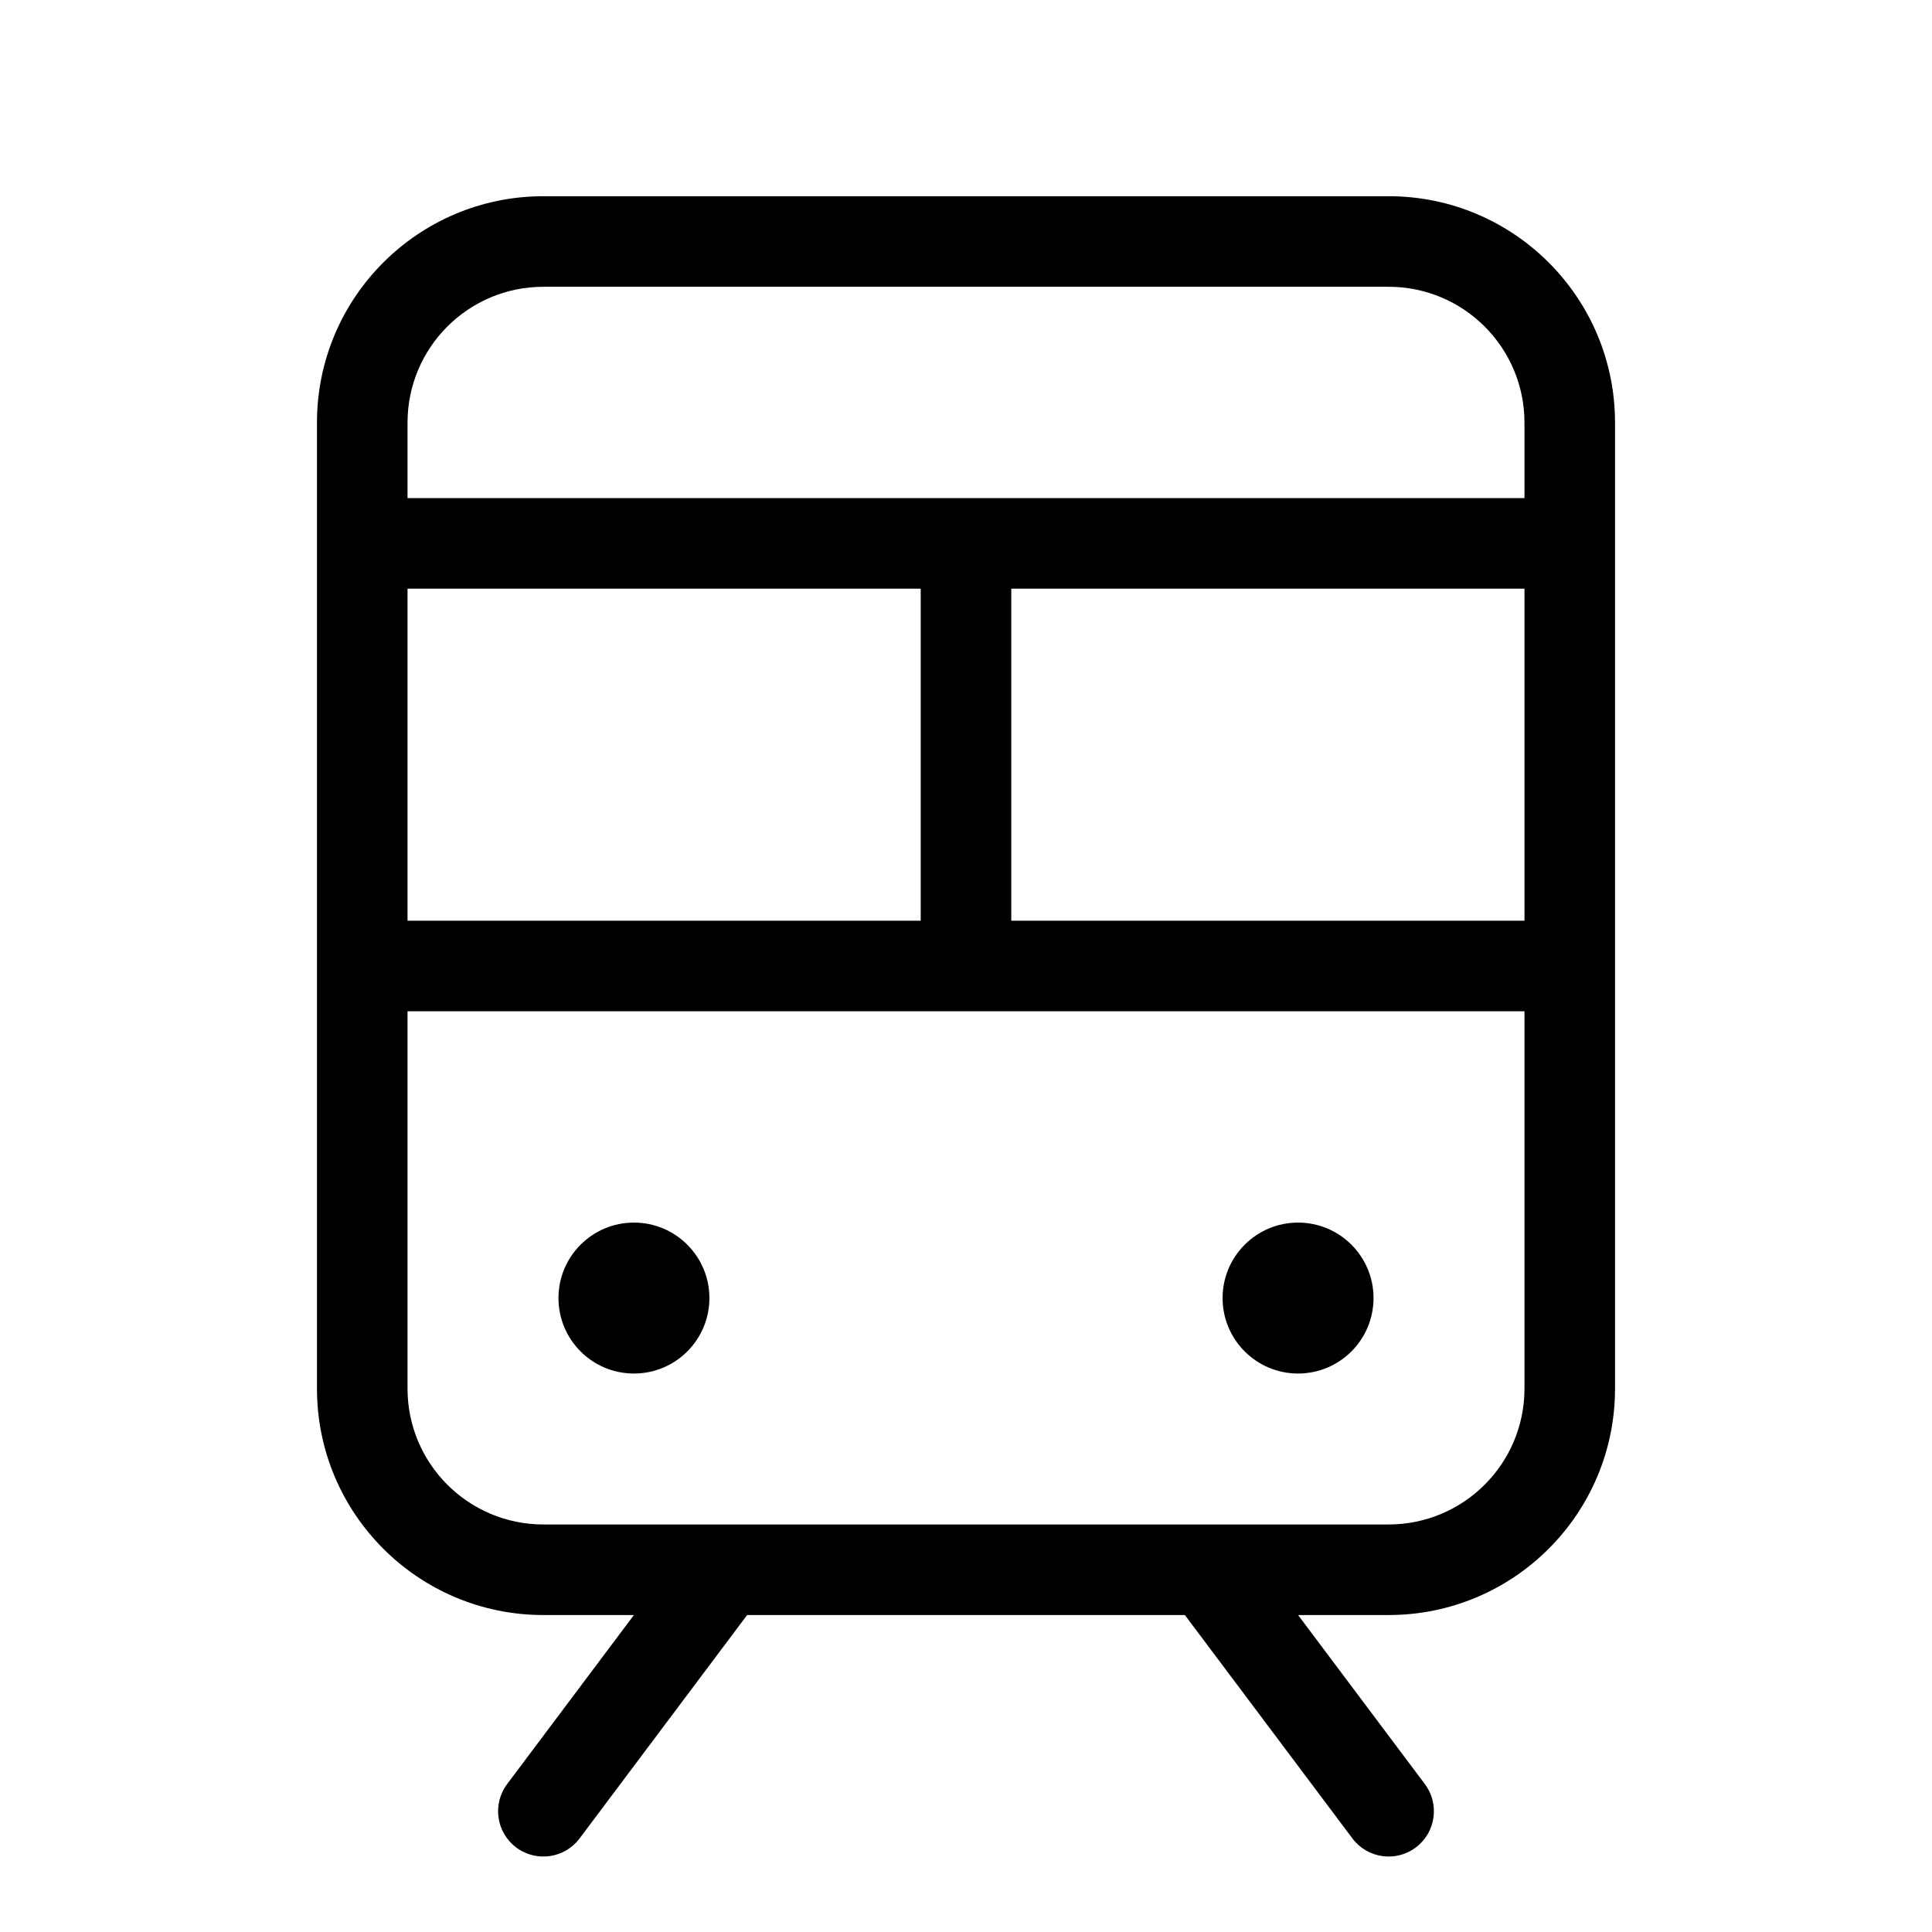
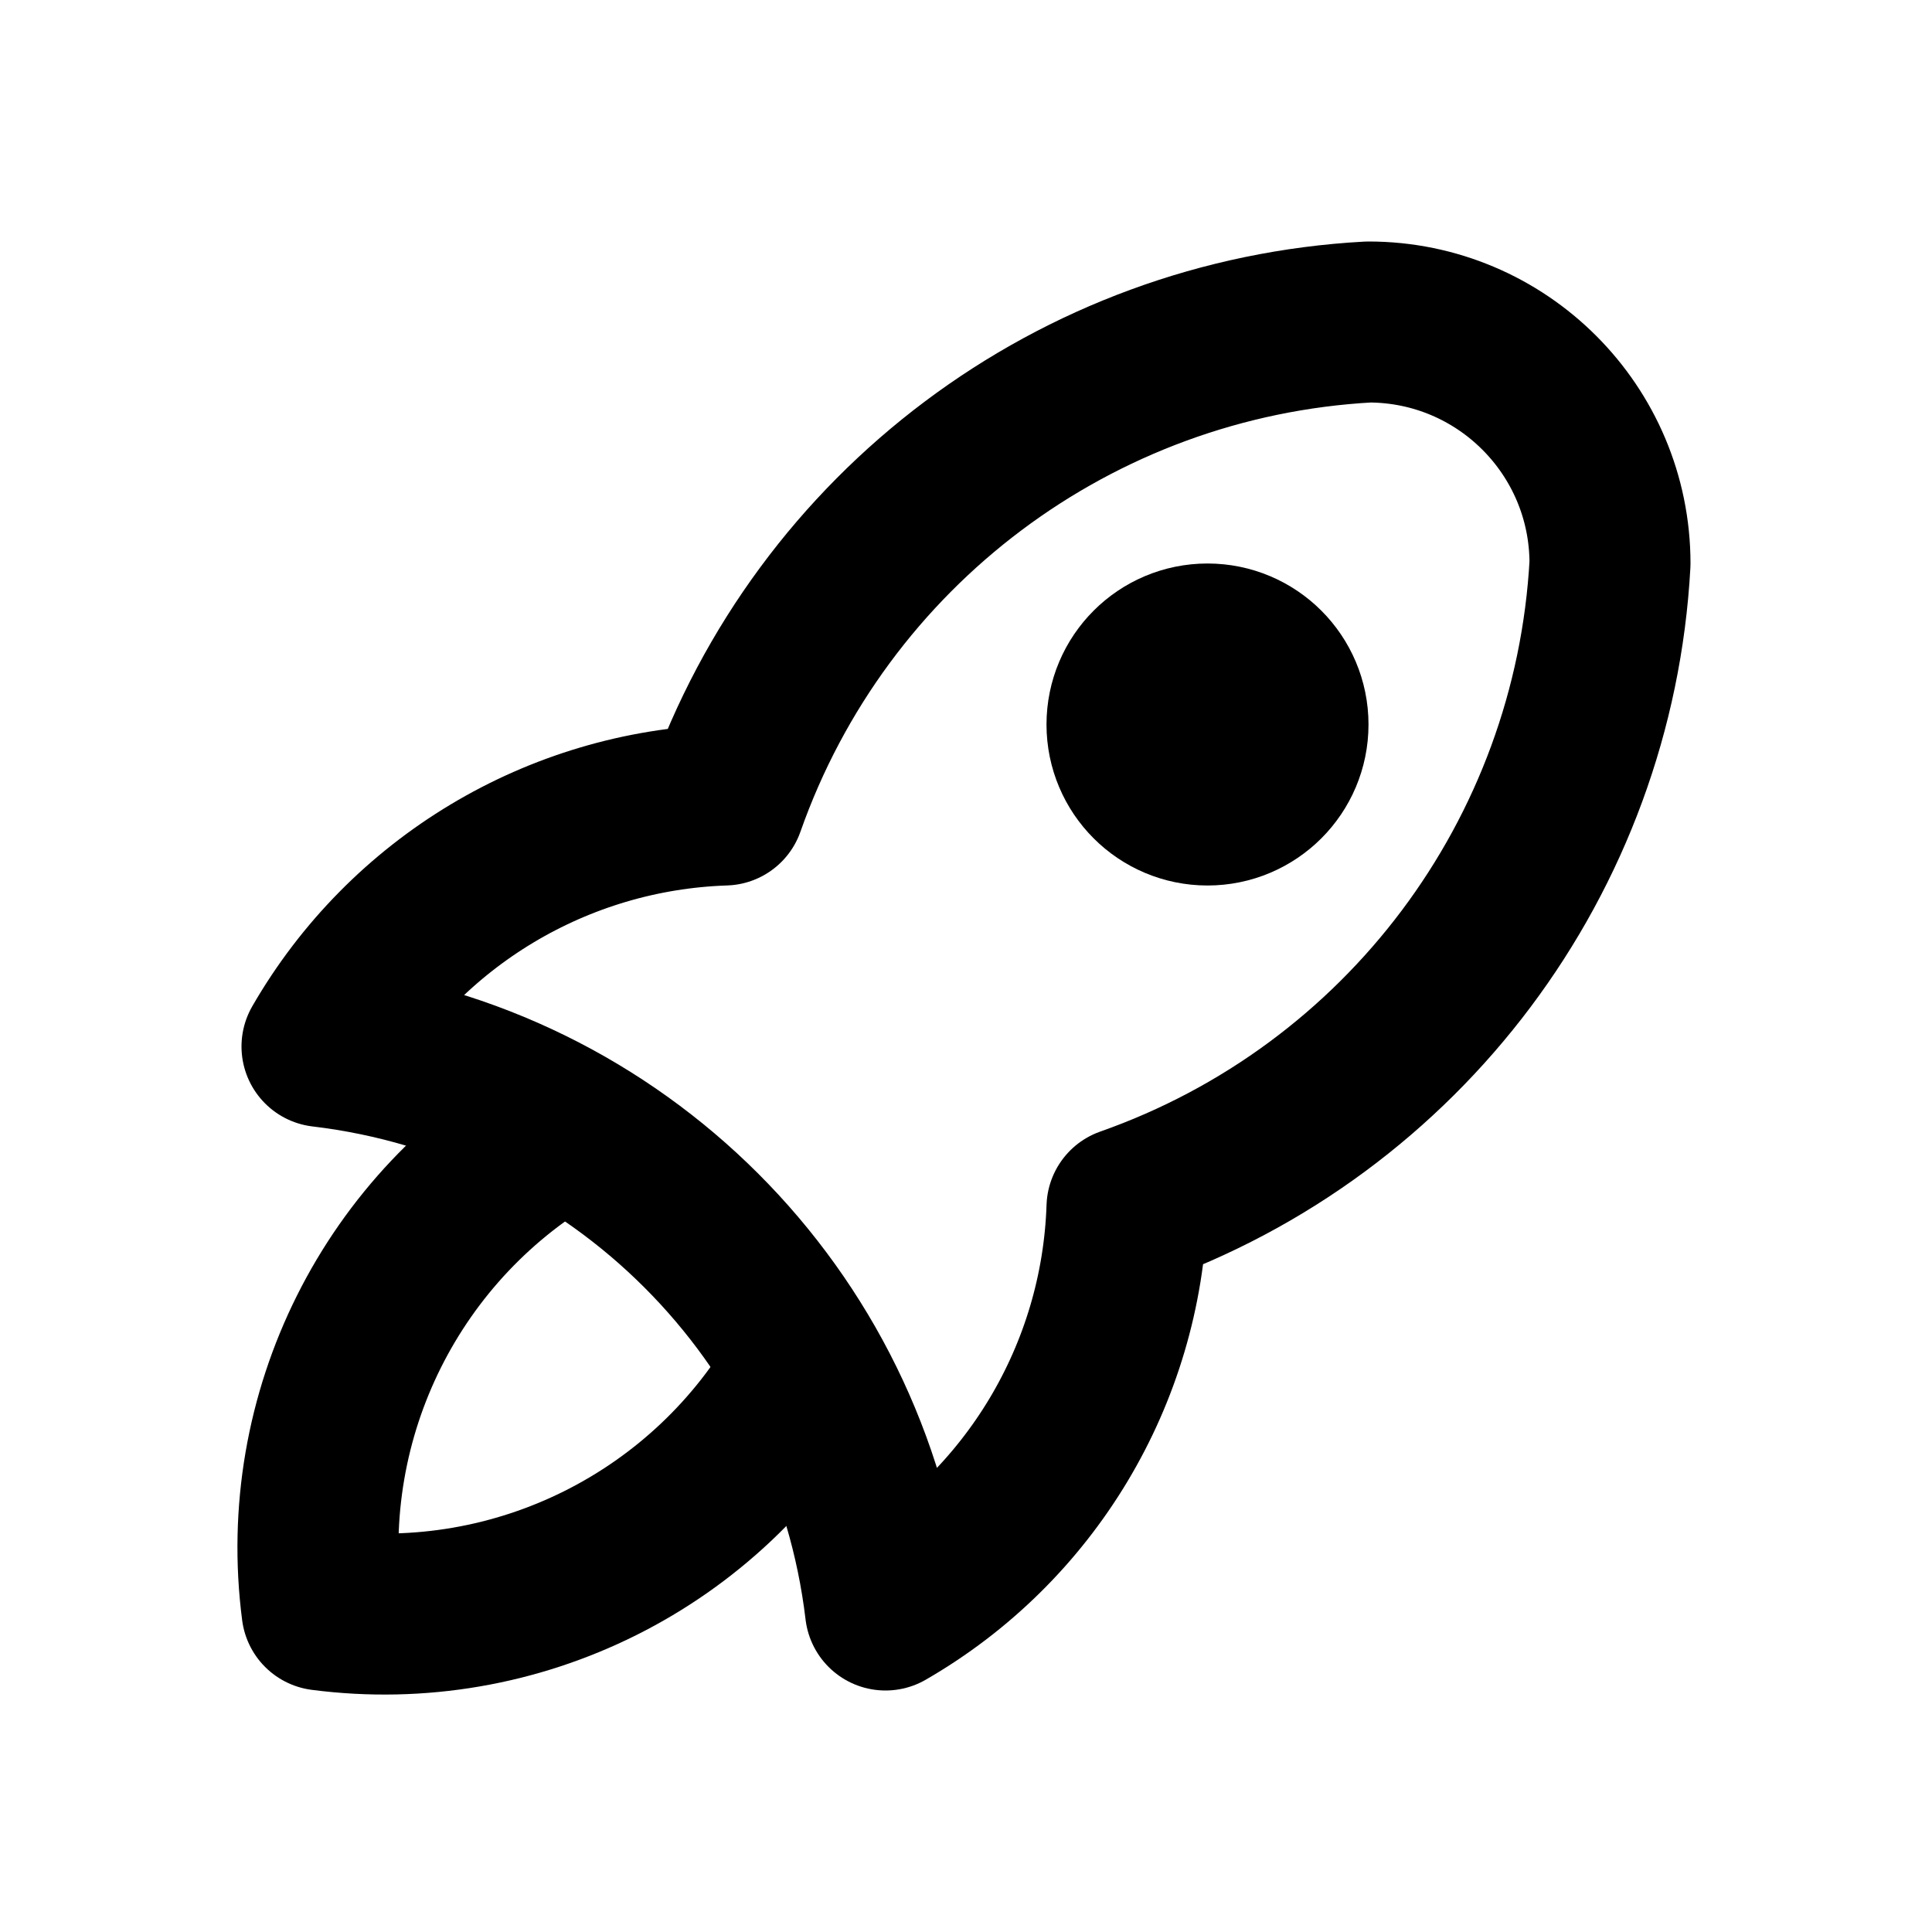
- <svg xmlns="http://www.w3.org/2000/svg" width="200" height="200" viewBox="0 0 256 256">
-   <path fill="currentColor" d="M184 26H72a30 30 0 0 0-30 30v128a30 30 0 0 0 30 30h12l-16.8 22.4a6 6 0 1 0 9.6 7.2L99 214h58l22.2 29.6a6 6 0 0 0 9.6-7.2L172 214h12a30 30 0 0 0 30-30V56a30 30 0 0 0-30-30ZM54 122V78h68v44Zm80-44h68v44h-68ZM72 38h112a18 18 0 0 1 18 18v10H54V56a18 18 0 0 1 18-18Zm112 164H72a18 18 0 0 1-18-18v-50h148v50a18 18 0 0 1-18 18Zm-2-30a10 10 0 1 1-10-10a10 10 0 0 1 10 10Zm-88 0a10 10 0 1 1-10-10a10 10 0 0 1 10 10Z" />
+ <svg xmlns="http://www.w3.org/2000/svg" width="24" height="24" viewBox="0 0 24 24" fill="none" stroke="currentColor" stroke-width="2" stroke-linecap="round" stroke-linejoin="round" class="icon icon-tabler icons-tabler-outline icon-tabler-rocket">
+   <path stroke="none" d="M0 0h24v24H0z" fill="none" />
+   <path d="M4 13a8 8 0 0 1 7 7a6 6 0 0 0 3 -5a9 9 0 0 0 6 -8a3 3 0 0 0 -3 -3a9 9 0 0 0 -8 6a6 6 0 0 0 -5 3" />
+   <path d="M7 14a6 6 0 0 0 -3 6a6 6 0 0 0 6 -3" />
+   <path d="M15 9m-1 0a1 1 0 1 0 2 0a1 1 0 1 0 -2 0" />
</svg>
